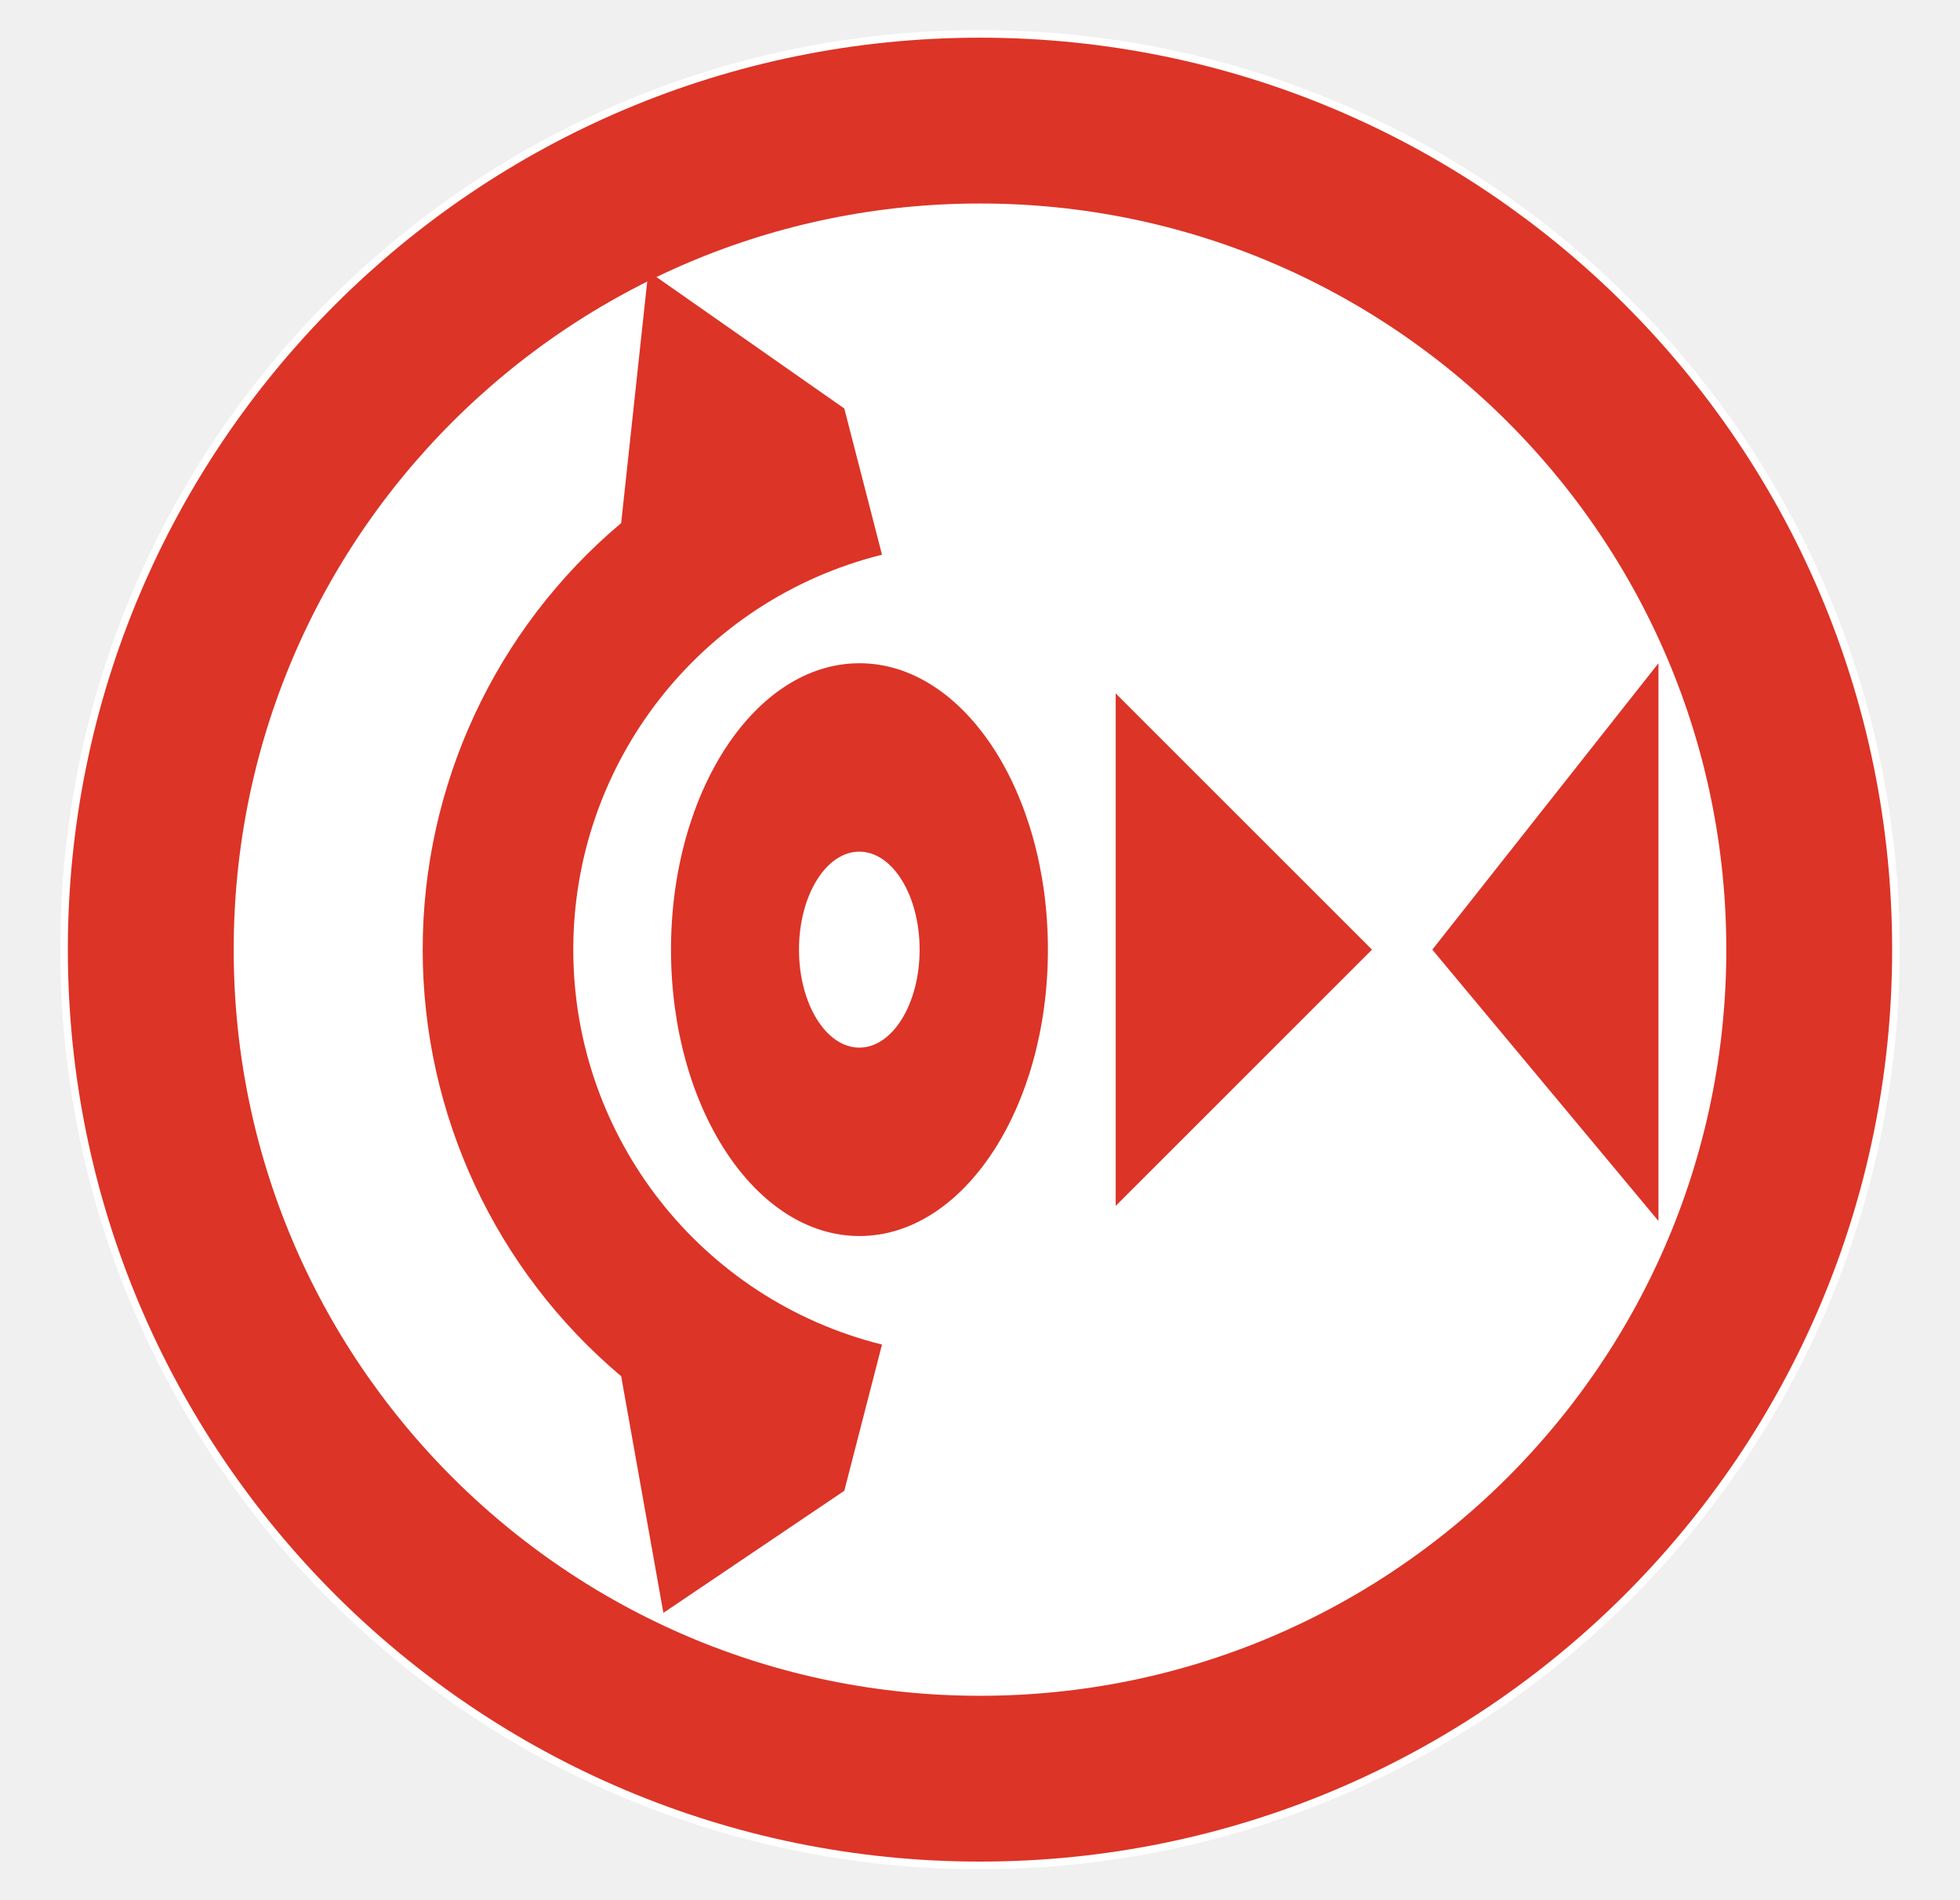
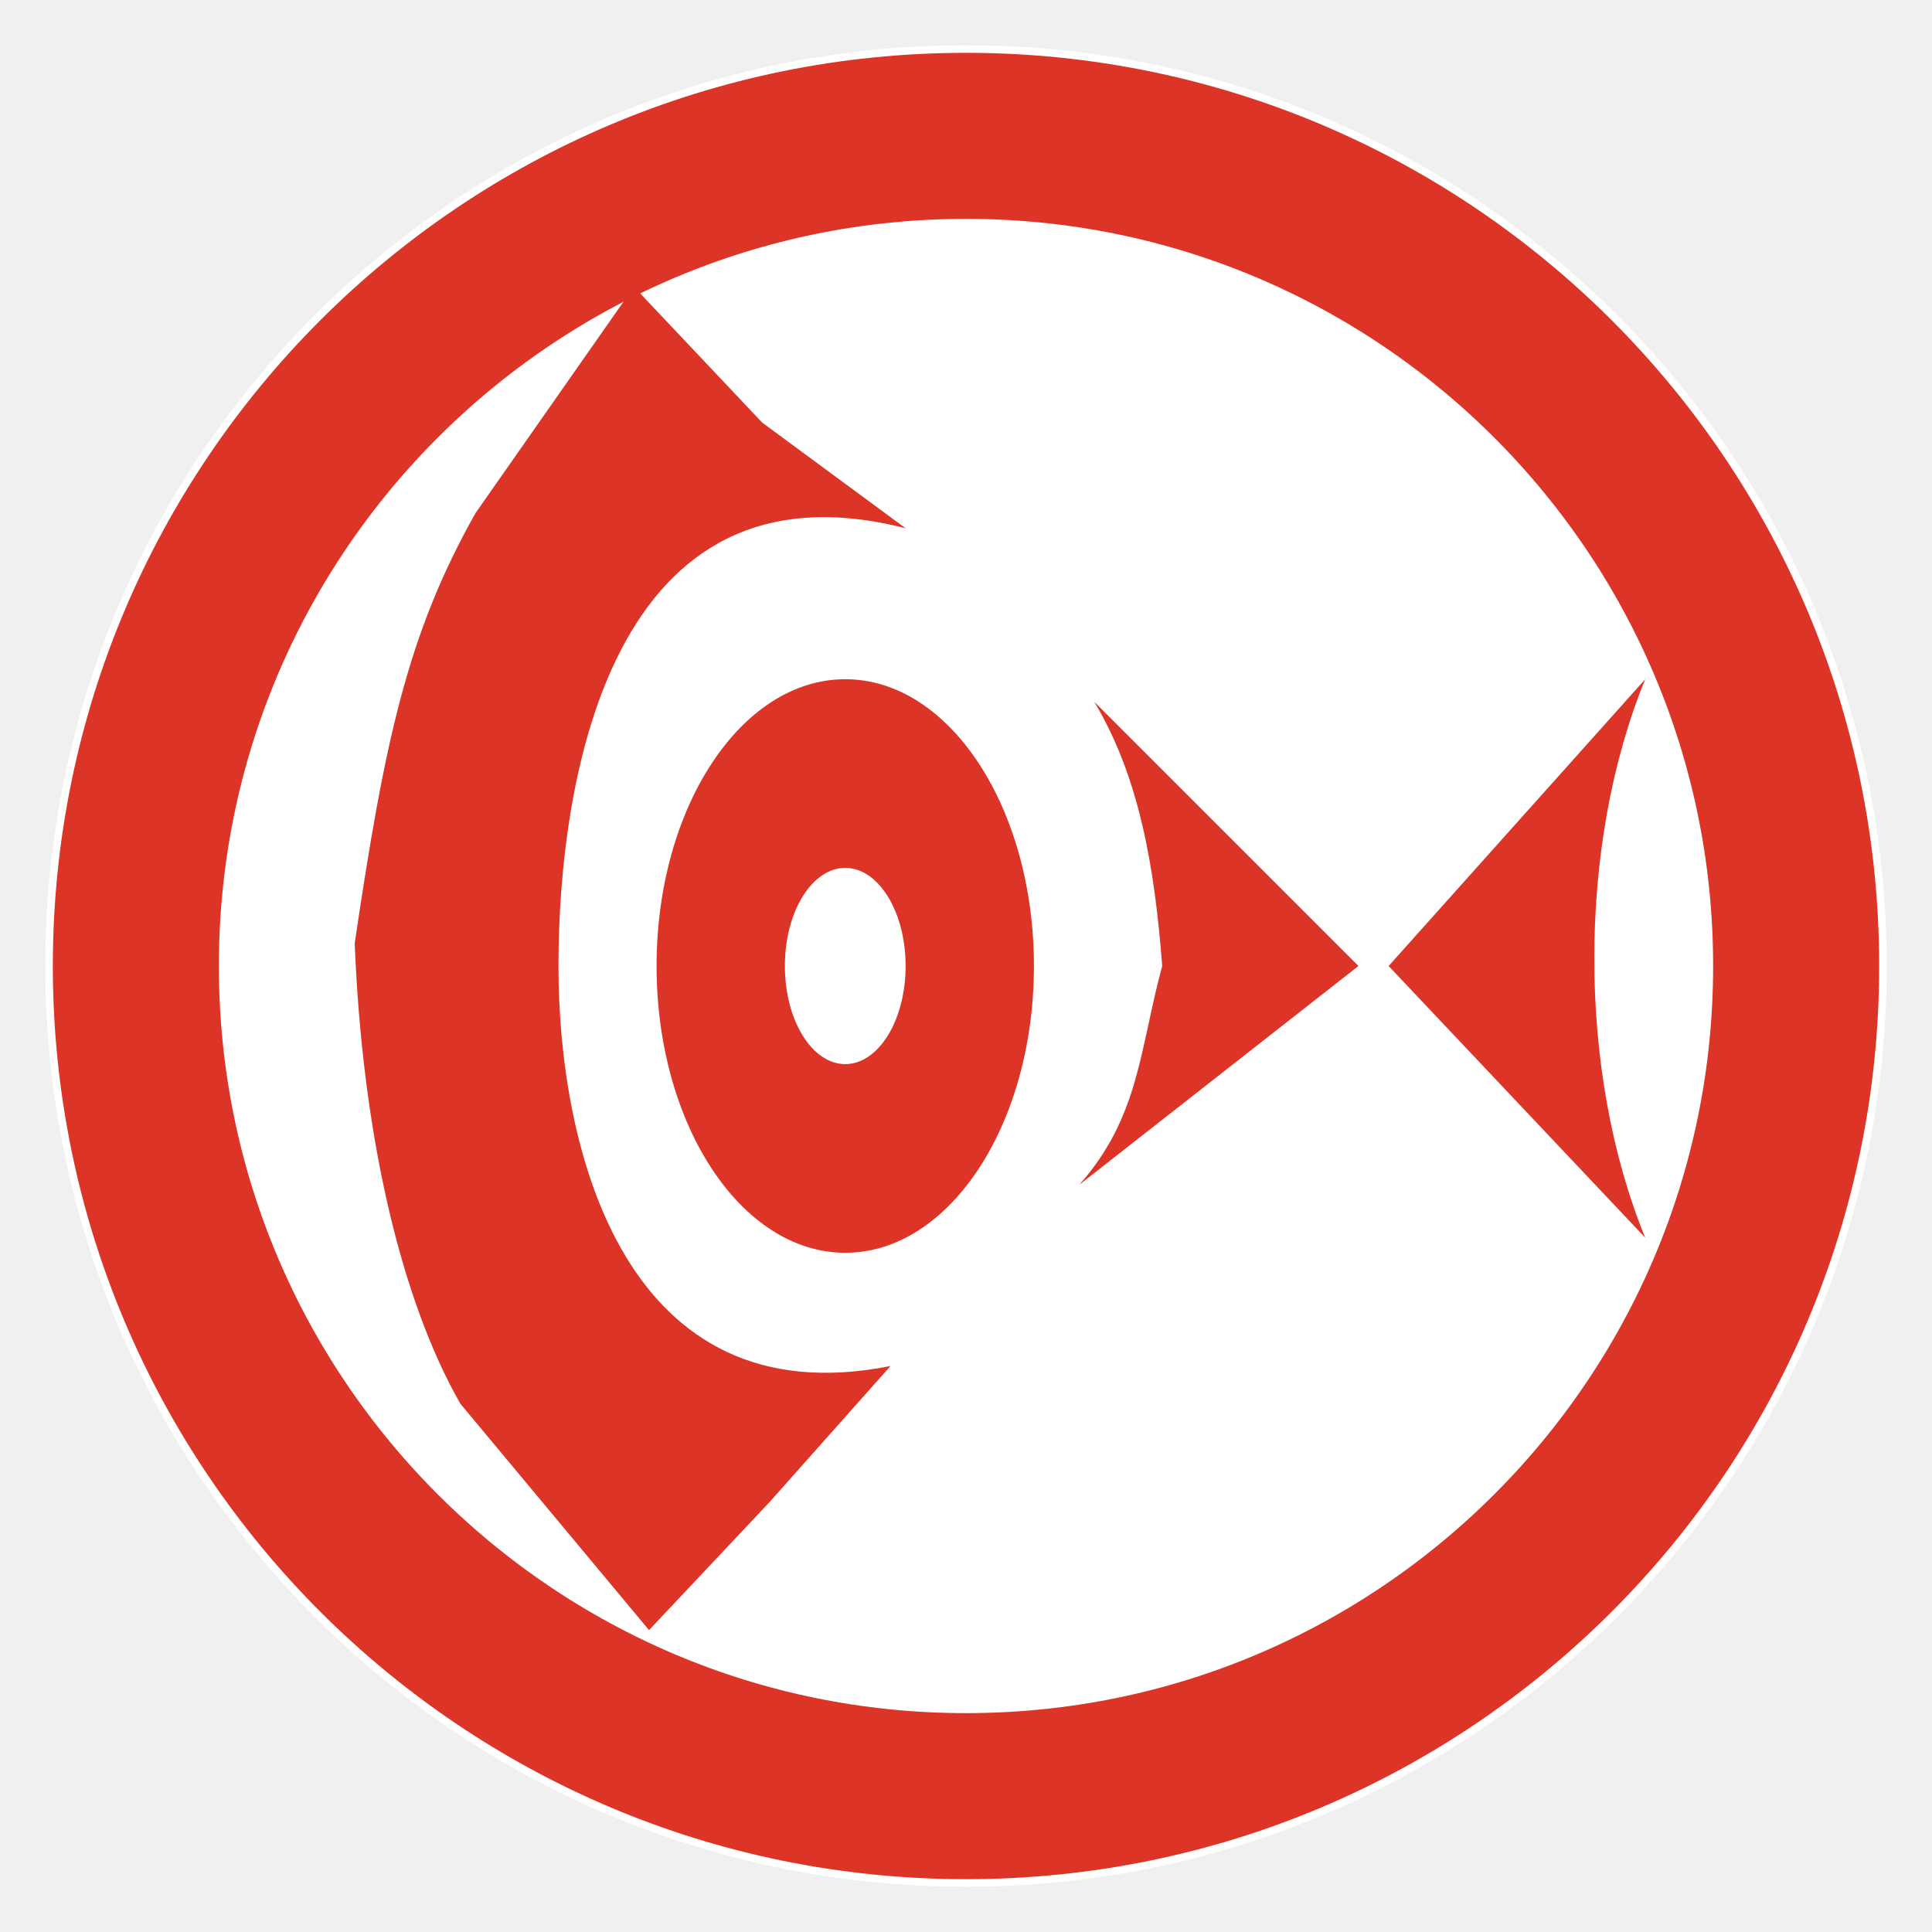
- <svg xmlns="http://www.w3.org/2000/svg" viewBox="0 0 130 126">
-   <circle cx="65" cy="63" r="61" fill="#ffffff" />
-   <circle cx="65" cy="63" r="55" fill="none" stroke="#dc3427" stroke-width="11" />
-   <path fill="#dc3427" fill-rule="evenodd" d="M56.0 27.1 L43 18 L41.2 34.7 A37 37 0 0 0 41.2 91.3 L44 107 L56.0 98.9 L58.5 89.2 A27 27 0 0 1 58.5 36.8 Z M57 44a12.5 19 0 1 0 0.01 0Z M57 56.5a4 6.5 0 1 1 -0.01 0Z M74 46 L91 63 L74 80Z M95 63 L110 44 L110 81Z" />
+ <svg xmlns="http://www.w3.org/2000/svg" viewBox="0 0 128 128">
+   <circle cx="64" cy="64" r="61" fill="#ffffff" />
+   <circle cx="64" cy="64" r="55" fill="none" stroke="#dc3427" stroke-width="11" />
+   <path fill="#dc3427" fill-rule="evenodd" d="M50.5 28L42 19L31.5 34C27 42 25.5 49 23.5 62.5C24 75 26.5 86 30.5 93L43 108L51 99.5L59 90.5C41.5 94 37 76.4 37 64C37 51.6 40.5 30 60 35Z" />
+   <path fill="#dc3427" fill-rule="evenodd" d="M56 45C62.9 45 68.5 53.5 68.5 64C68.5 74.5 62.9 83 56 83C49.1 83 43.5 74.5 43.5 64C43.5 53.5 49.1 45 56 45ZM56 57.5C58.2 57.5 60 60.4 60 64C60 67.6 58.2 70.5 56 70.5C53.8 70.5 52 67.6 52 64C52 60.4 53.8 57.5 56 57.5Z" />
+   <path fill="#dc3427" fill-rule="evenodd" d="M72.5 46.5L90 64L71.5 78.5C75.5 74 75.5 69.5 77 64C76.5 57.5 75.5 51.5 72.5 46.5Z" />
+   <path fill="#dc3427" fill-rule="evenodd" d="M92 64L109 45C104.5 56 104.5 71 109 82Z" />
</svg>
